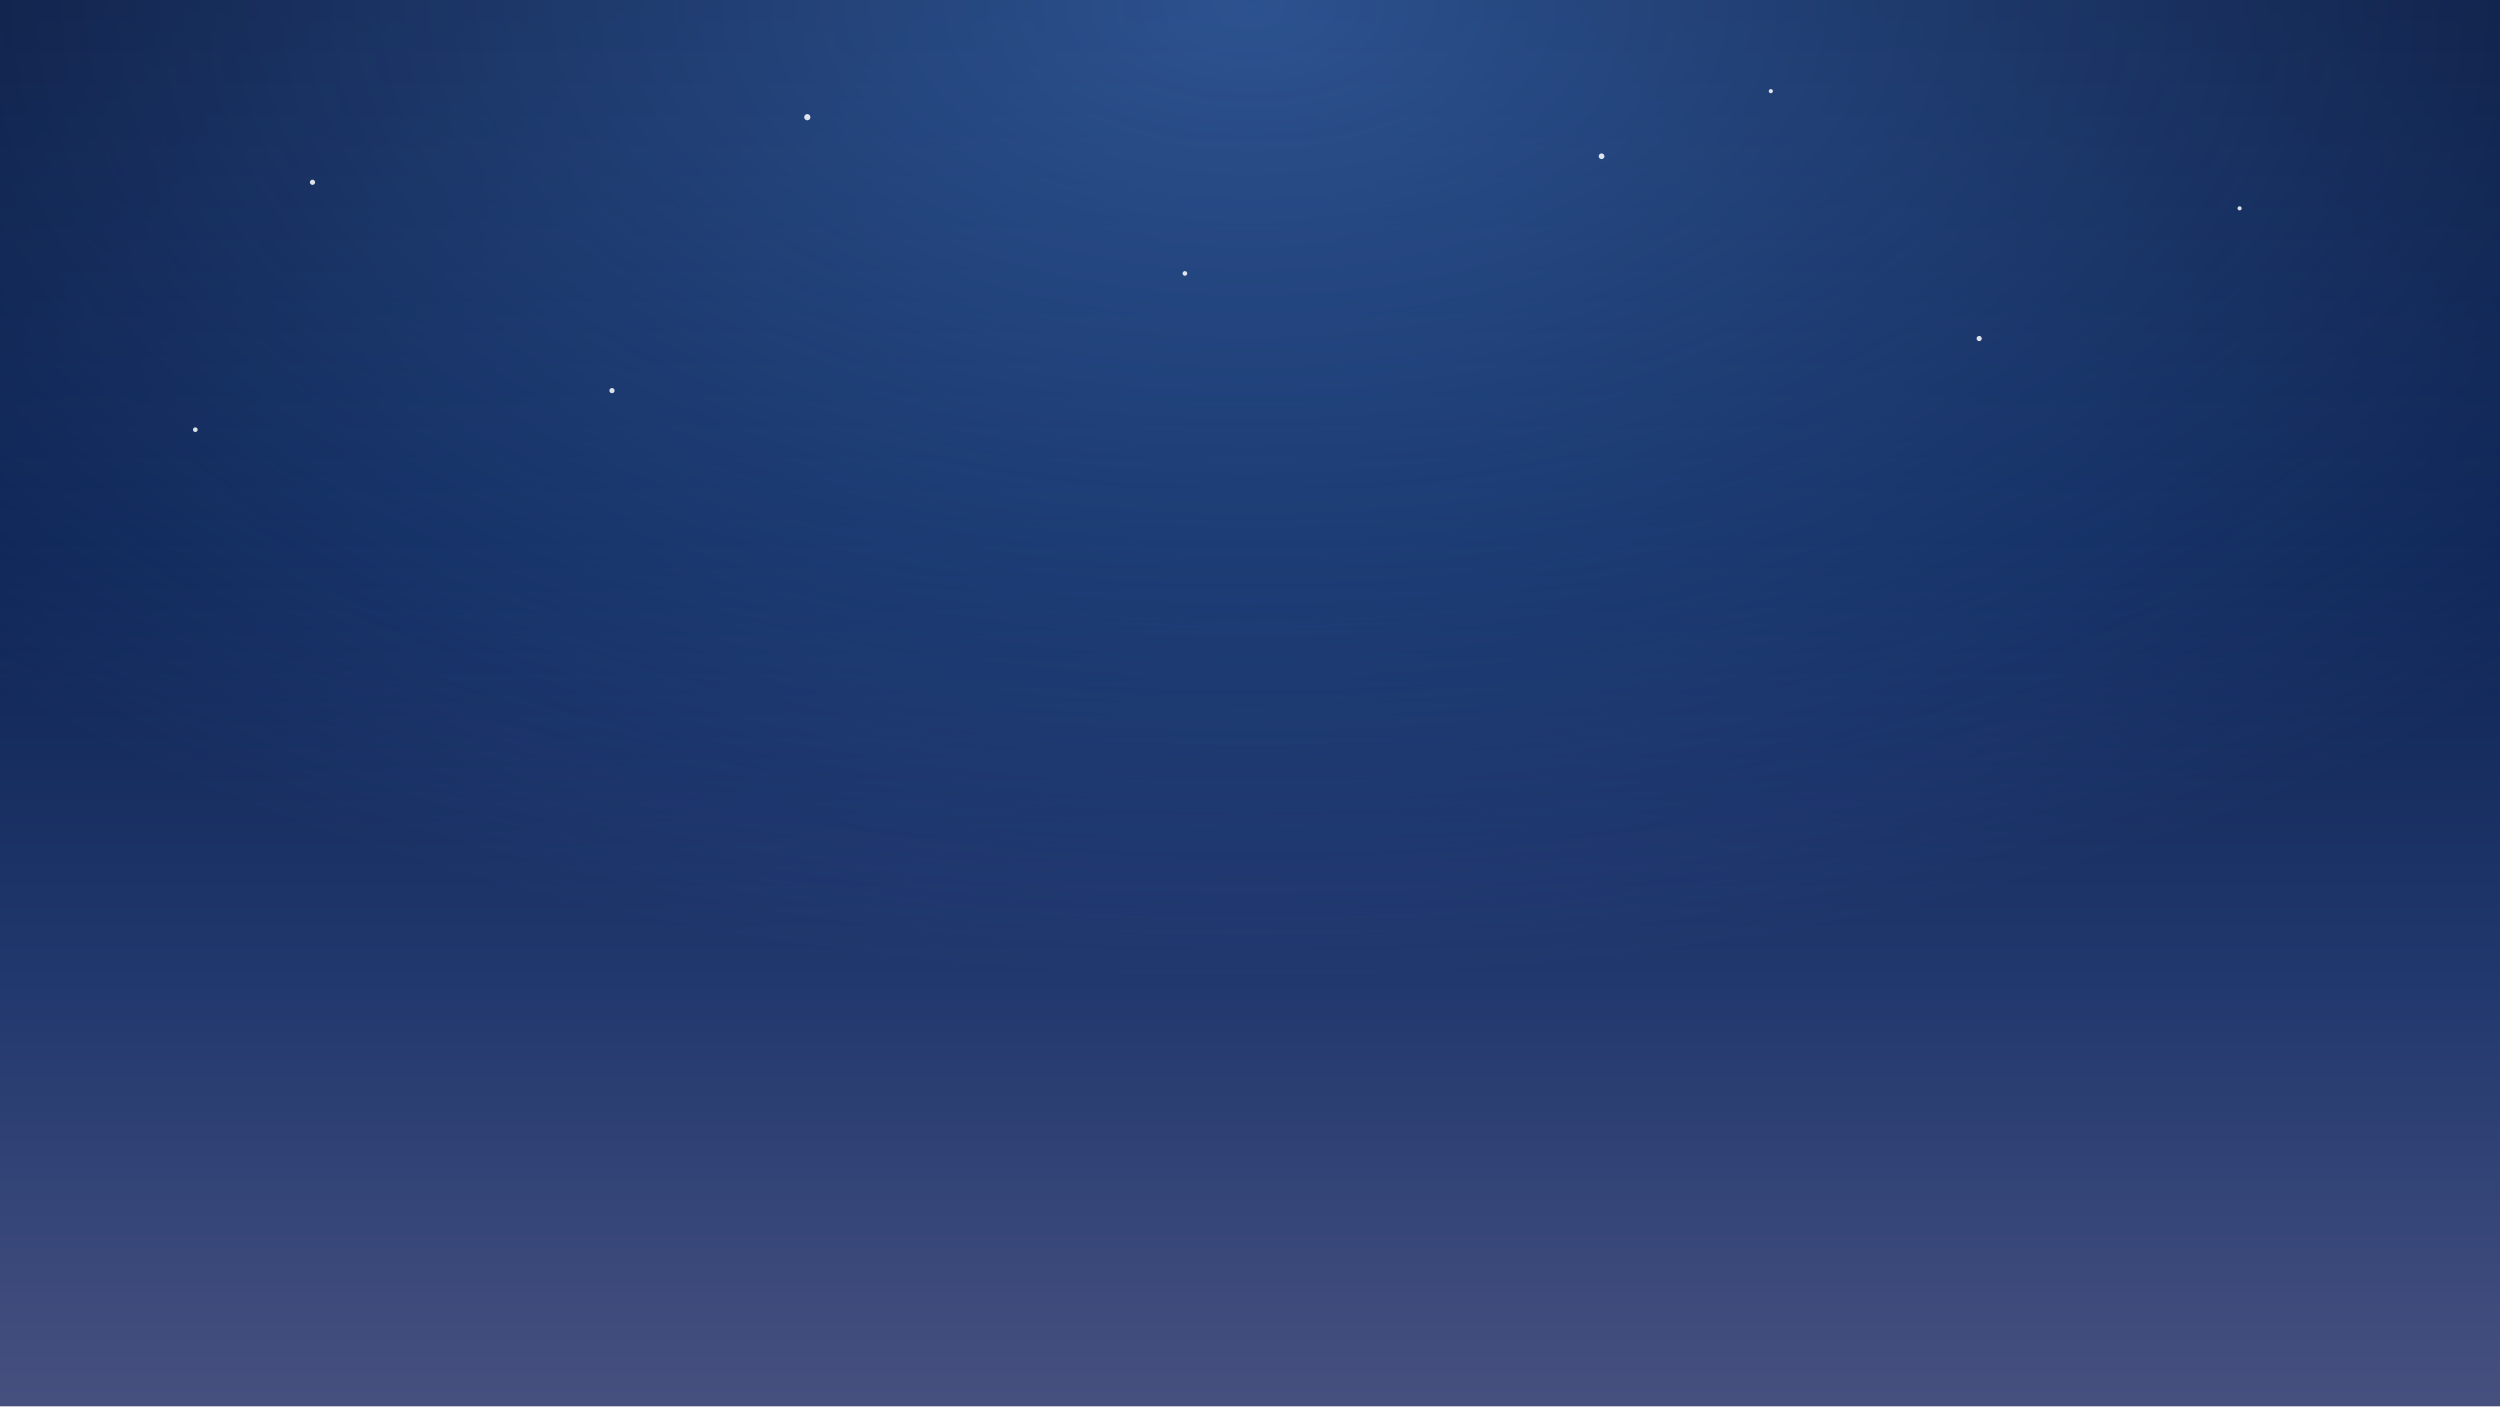
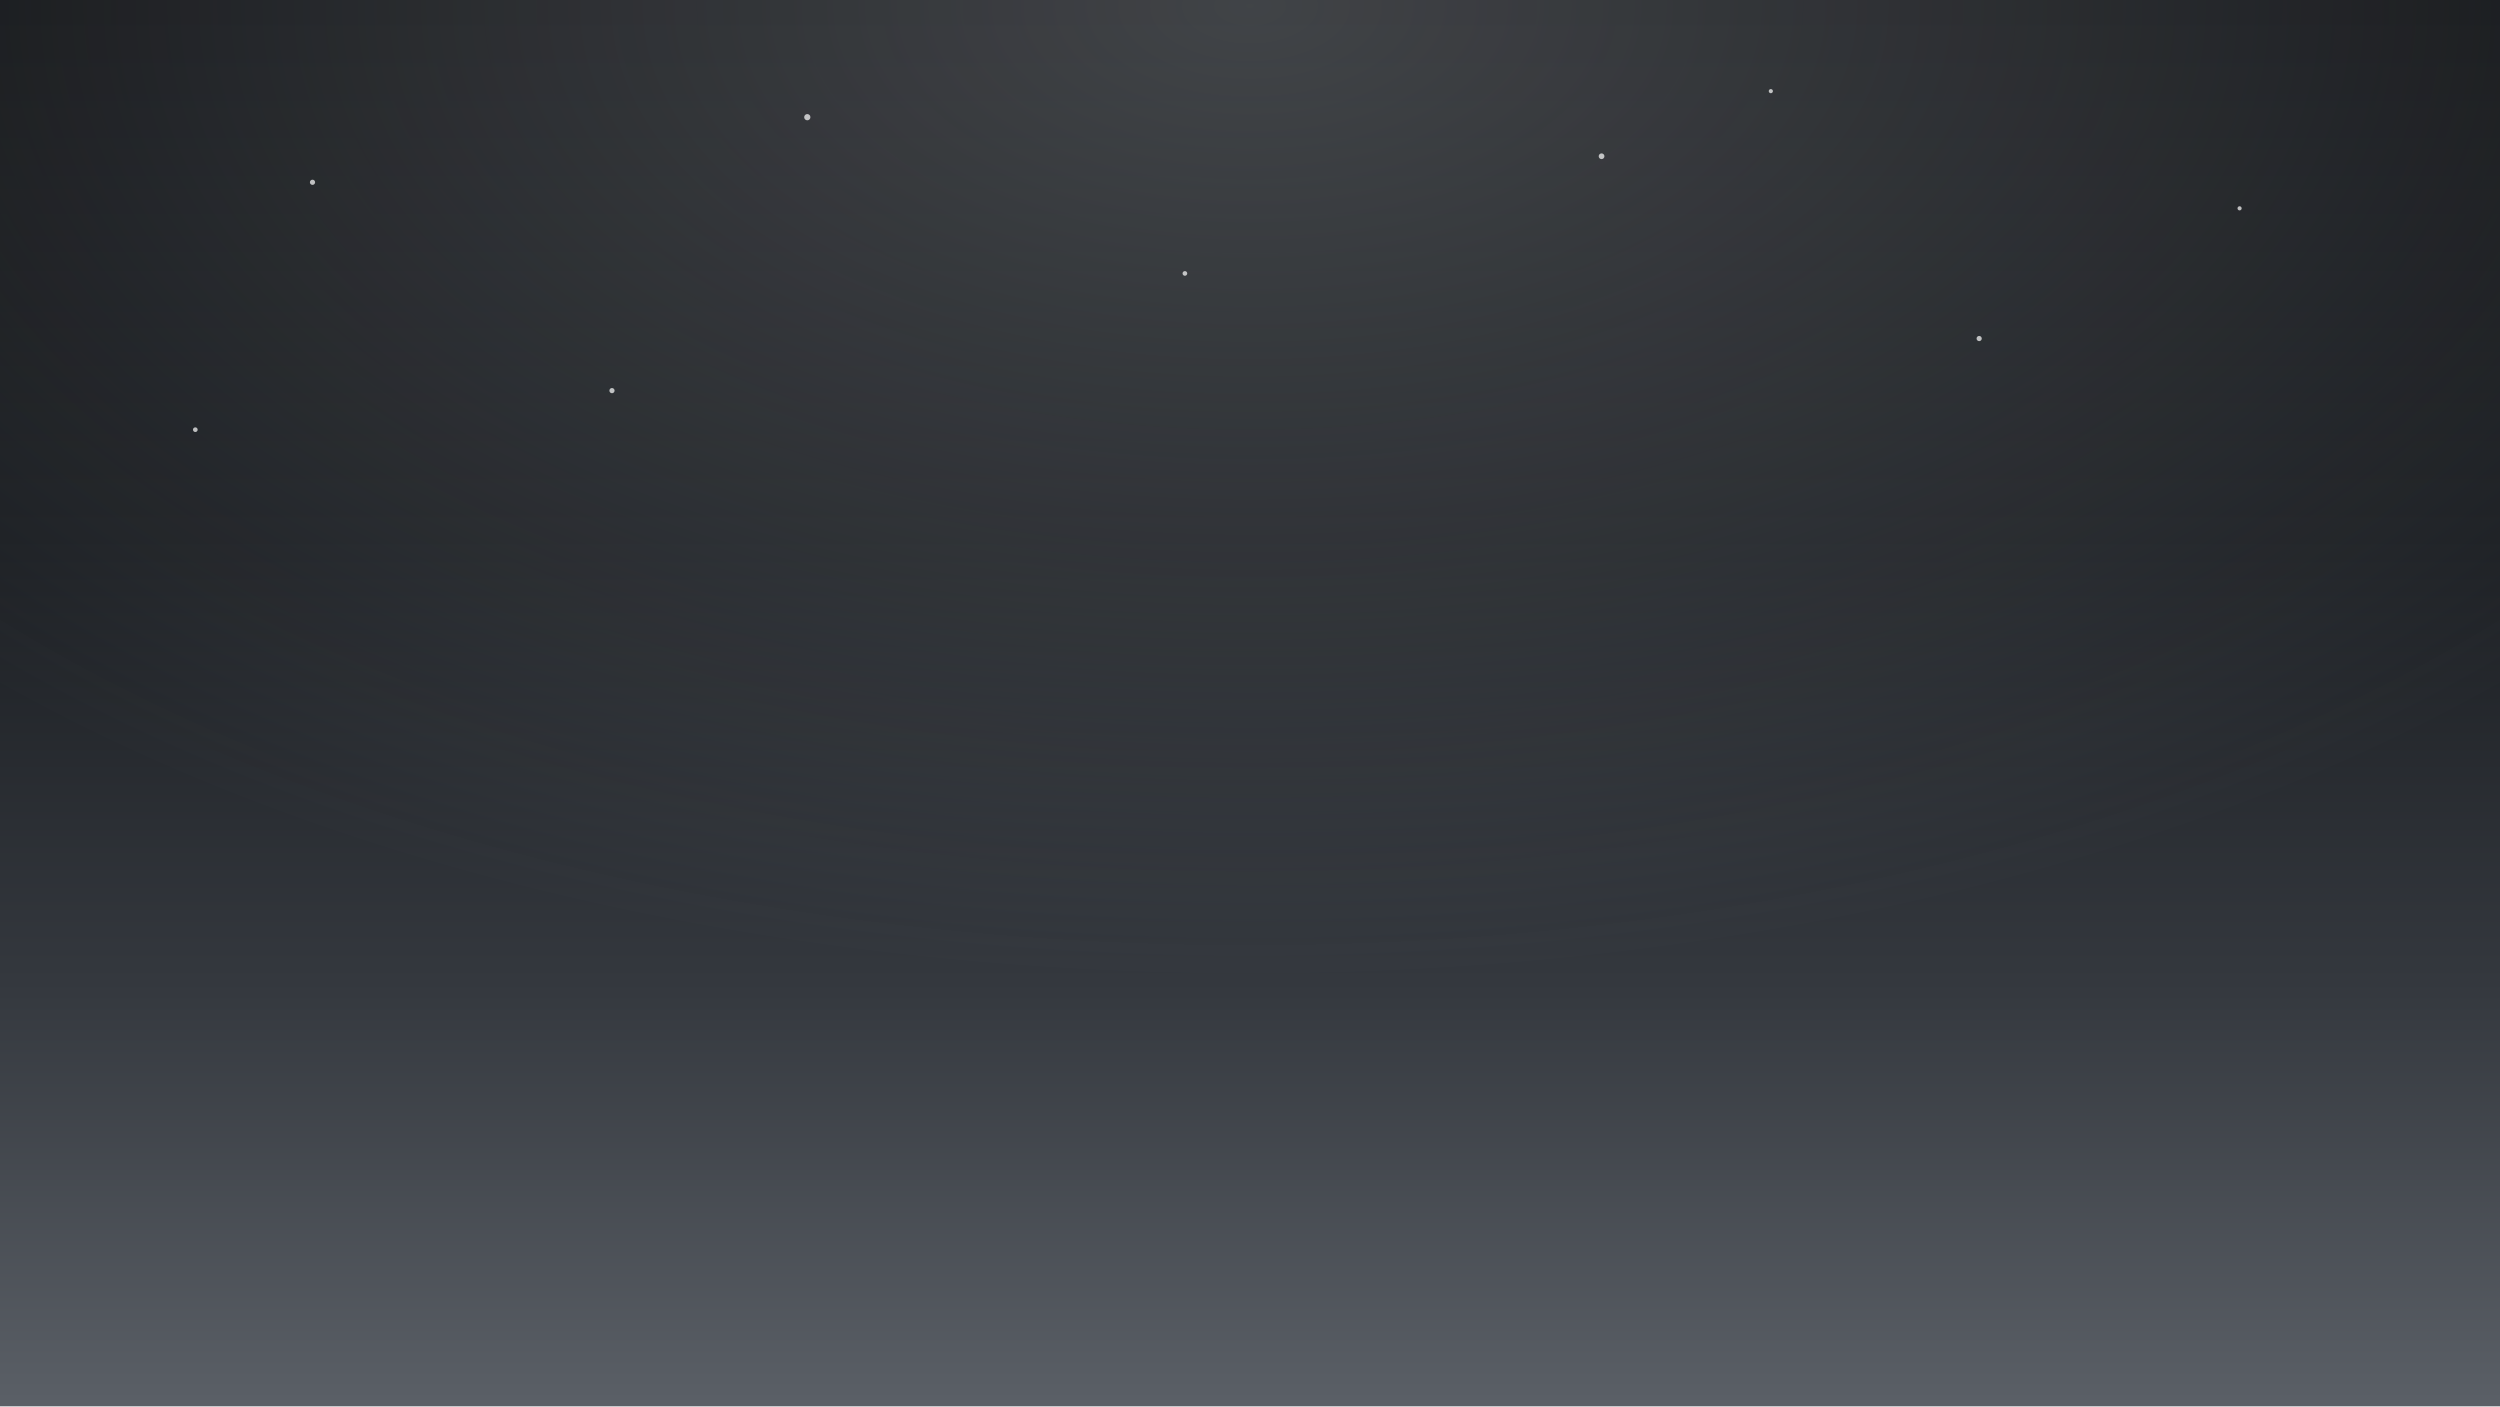
<svg xmlns="http://www.w3.org/2000/svg" viewBox="0 0 1920 1080" preserveAspectRatio="xMidYMid slice">
  <defs>
    <linearGradient id="sky" x1="0" y1="0" x2="0" y2="1">
-       <stop offset="0%" stop-color="#071233" />
-       <stop offset="38%" stop-color="#0d2352" />
-       <stop offset="70%" stop-color="#21386e" />
-       <stop offset="100%" stop-color="#46507f" />
+       <stop offset="0%" stop-color="#0e1013" />
+       <stop offset="38%" stop-color="#1b1e22" />
+       <stop offset="70%" stop-color="#34383e" />
+       <stop offset="100%" stop-color="#5a5f66" />
    </linearGradient>
    <radialGradient id="glow" cx="50%" cy="0%" r="70%">
-       <stop offset="0%" stop-color="#5aa0ff" stop-opacity="0.45" />
-       <stop offset="100%" stop-color="#5aa0ff" stop-opacity="0" />
+       <stop offset="0%" stop-color="#d2d6dc" stop-opacity="0.26" />
+       <stop offset="100%" stop-color="#d2d6dc" stop-opacity="0" />
    </radialGradient>
  </defs>
  <rect width="1920" height="1080" fill="url(#sky)" />
  <rect width="1920" height="1080" fill="url(#glow)" />
-   <g fill="#ffffff" opacity="0.85">
+   <g fill="#ffffff" opacity="0.7">
    <circle cx="240" cy="140" r="2" />
    <circle cx="620" cy="90" r="2.4" />
    <circle cx="910" cy="210" r="1.8" />
    <circle cx="1230" cy="120" r="2.2" />
    <circle cx="1520" cy="260" r="2" />
    <circle cx="1720" cy="160" r="1.6" />
    <circle cx="150" cy="330" r="1.8" />
    <circle cx="1360" cy="70" r="1.6" />
    <circle cx="470" cy="300" r="2" />
  </g>
</svg>
